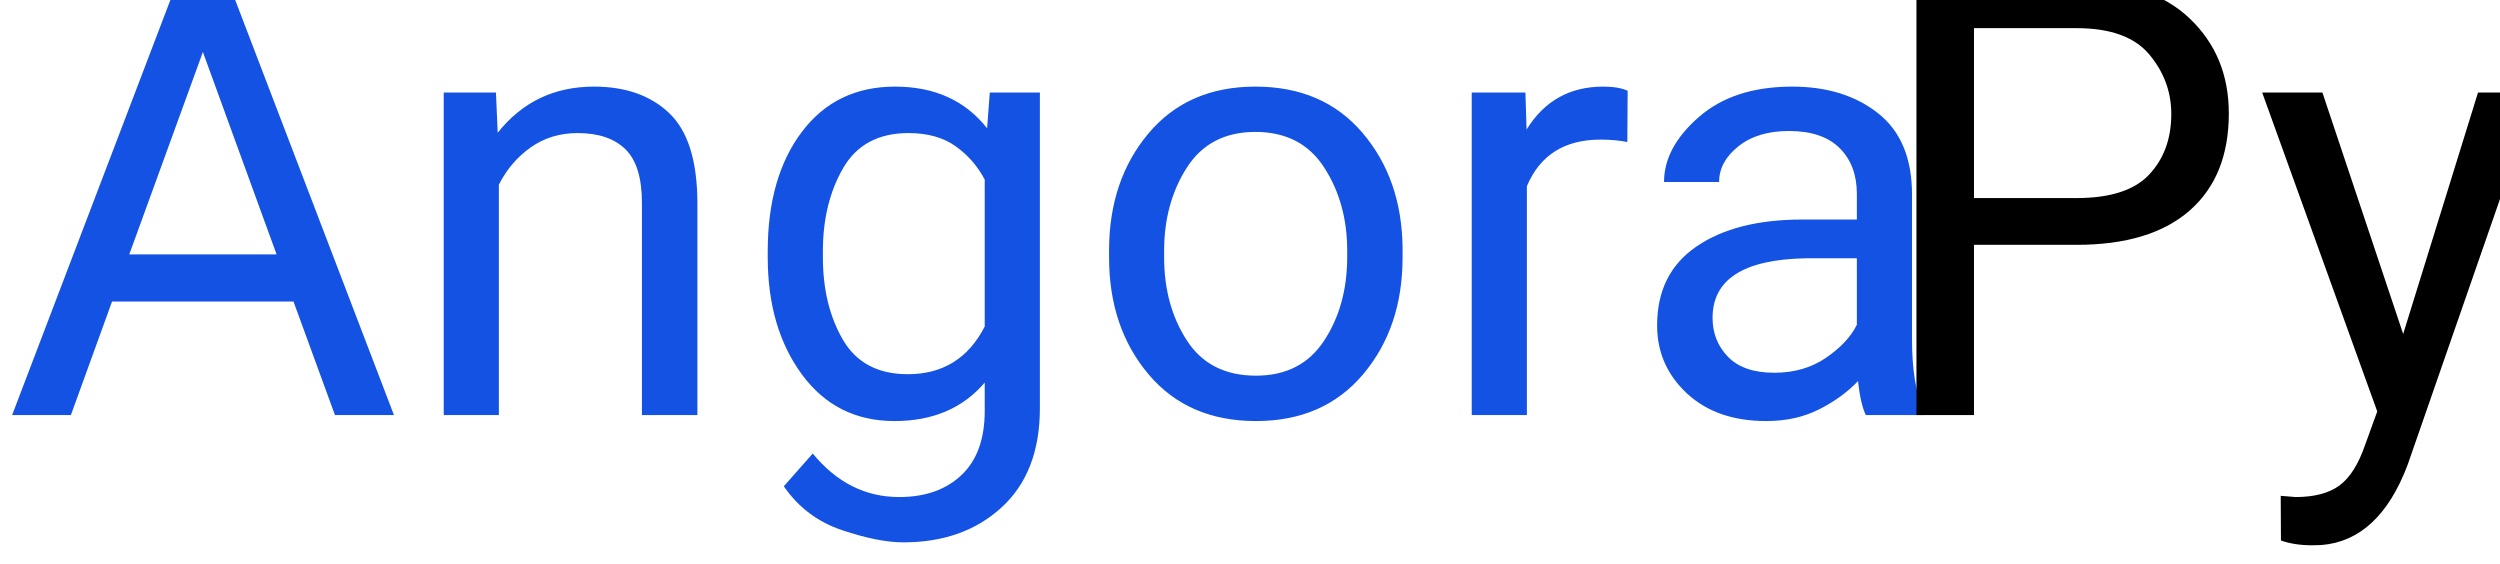
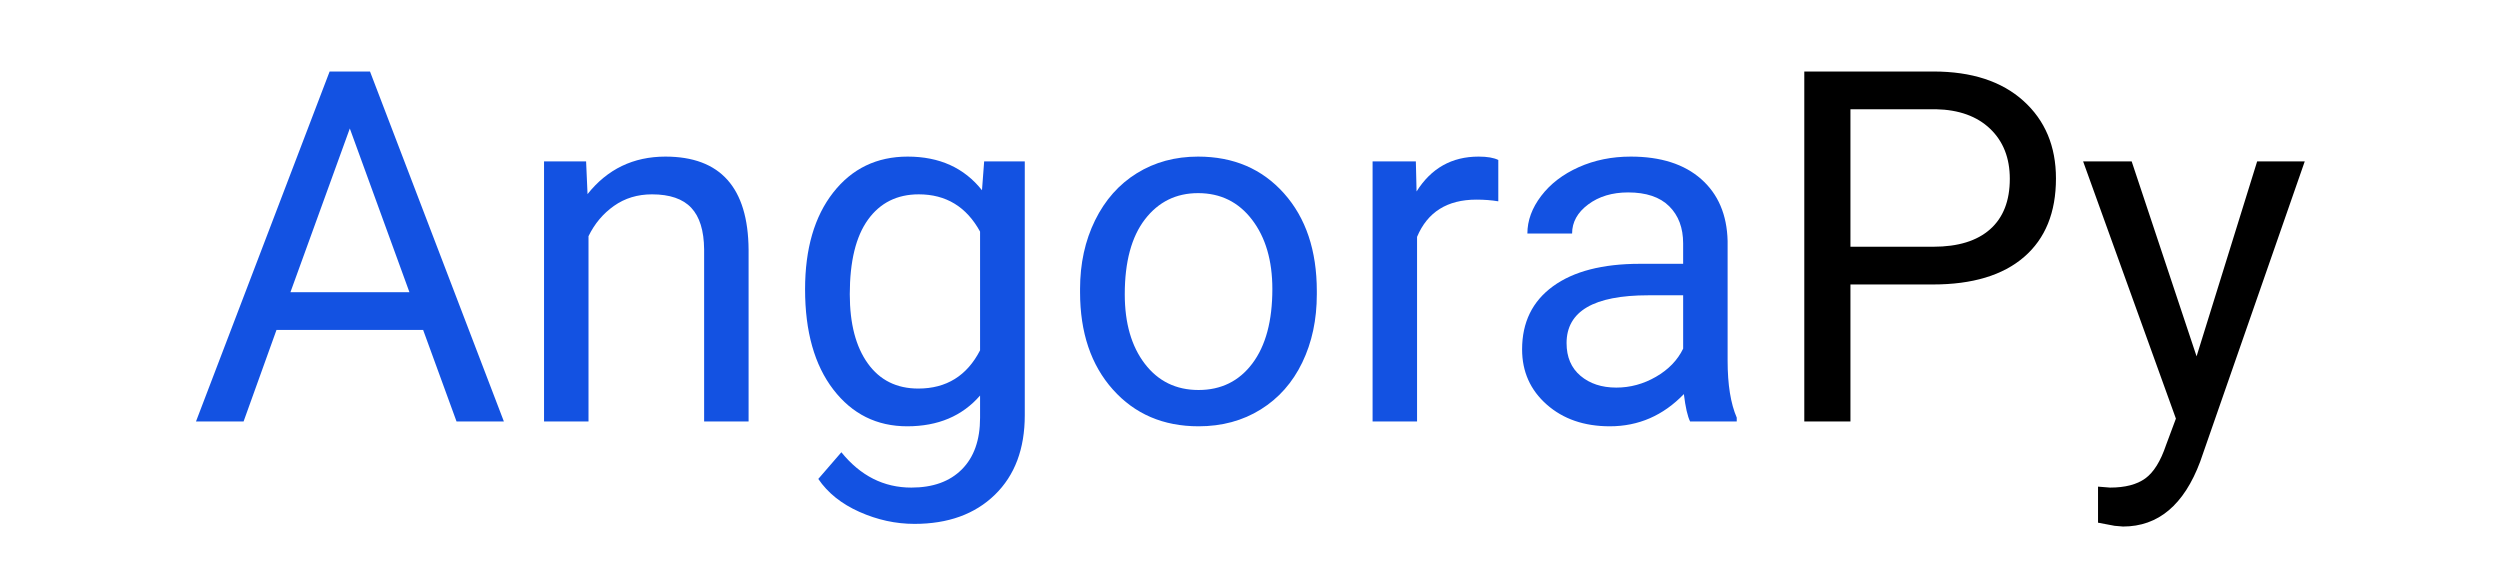
<svg xmlns="http://www.w3.org/2000/svg" version="1.1" id="Ebene_1" x="0px" y="0px" width="507.844px" height="114.378px" viewBox="0 0 507.844 114.378" enable-background="new 0 0 507.844 114.378" xml:space="preserve">
-   <text transform="matrix(1 0 0 1 0.7139 84.313)">
-     <tspan x="0" y="0" fill="#1352E2" font-family="'Roboto'" font-size="124">Angora</tspan>
-     <tspan x="378.357" y="0" font-family="'Roboto'" font-size="124">Py</tspan>
-   </text>
+   <g>
+     <path fill="#1352E2" d="M85.953,67.017H56.168L49.479,85.62h-9.668l27.148-71.093h8.203l27.197,71.093H92.74L85.953,67.017z    M59,59.351h24.17L71.061,26.099L59,59.351z" />
+     <path fill="#1352E2" d="M119.059,32.788l0.293,6.641c4.036-5.078,9.31-7.617,15.82-7.617c11.165,0,16.797,6.299,16.895,18.896   V85.62h-9.033v-34.96c-0.033-3.809-0.903-6.624-2.612-8.447c-1.709-1.823-4.37-2.734-7.983-2.734c-2.93,0-5.501,0.781-7.715,2.344   c-2.214,1.563-3.939,3.613-5.176,6.152V85.62h-9.033V32.788H119.059z" />
+     <path fill="#1352E2" d="M163.541,58.765c0-8.235,1.904-14.787,5.713-19.653c3.809-4.866,8.854-7.3,15.137-7.3   c6.445,0,11.475,2.279,15.088,6.836l0.439-5.859h8.252V84.35c0,6.836-2.026,12.224-6.079,16.162   c-4.053,3.939-9.497,5.908-16.333,5.908c-3.809,0-7.536-0.813-11.182-2.441c-3.646-1.627-6.429-3.857-8.35-6.689l4.688-5.42   c3.874,4.785,8.61,7.178,14.209,7.178c4.395,0,7.82-1.236,10.278-3.711c2.458-2.474,3.687-5.957,3.687-10.449v-4.541   c-3.613,4.167-8.545,6.25-14.795,6.25c-6.185,0-11.19-2.49-15.015-7.47C165.453,74.146,163.541,67.358,163.541,58.765z    M172.623,59.79c0,5.957,1.221,10.637,3.662,14.038c2.441,3.402,5.859,5.103,10.254,5.103c5.696,0,9.879-2.588,12.549-7.764V47.046   c-2.767-5.045-6.917-7.568-12.451-7.568c-4.395,0-7.829,1.709-10.303,5.127C173.86,48.022,172.623,53.084,172.623,59.79z" />
+     <path fill="#1352E2" d="M219.4,58.716c0-5.176,1.017-9.831,3.052-13.965c2.034-4.134,4.866-7.324,8.496-9.57   c3.629-2.246,7.771-3.369,12.427-3.369c7.194,0,13.013,2.49,17.456,7.471s6.665,11.605,6.665,19.873v0.635   c0,5.144-0.984,9.758-2.954,13.843c-1.97,4.085-4.785,7.268-8.447,9.545c-3.662,2.279-7.87,3.418-12.622,3.418   c-7.162,0-12.964-2.49-17.407-7.47c-4.443-4.98-6.665-11.572-6.665-19.775V58.716z M228.482,59.79   c0,5.859,1.359,10.563,4.077,14.111c2.718,3.548,6.355,5.322,10.913,5.322c4.59,0,8.235-1.798,10.938-5.396   c2.701-3.597,4.053-8.634,4.053-15.112c0-5.794-1.375-10.49-4.126-14.087c-2.751-3.597-6.405-5.396-10.962-5.396   c-4.46,0-8.057,1.774-10.791,5.322C229.85,48.104,228.482,53.182,228.482,59.79z" />
+     <path fill="#1352E2" d="M304.361,40.894c-1.367-0.228-2.849-0.342-4.443-0.342c-5.925,0-9.945,2.523-12.061,7.568v37.5h-9.033   V32.788h8.789l0.146,6.104c2.962-4.72,7.161-7.08,12.598-7.08c1.758,0,3.092,0.228,4.004,0.684V40.894z" />
+     <path fill="#1352E2" d="M343.326,85.62c-0.521-1.041-0.944-2.896-1.27-5.566c-4.199,4.363-9.213,6.542-15.039,6.542   c-5.209,0-9.48-1.473-12.817-4.418s-5.005-6.681-5.005-11.206c0-5.501,2.092-9.773,6.274-12.817   c4.183-3.043,10.066-4.565,17.651-4.565h8.789v-4.15c0-3.157-0.944-5.672-2.832-7.544c-1.889-1.872-4.672-2.808-8.35-2.808   c-3.223,0-5.925,0.814-8.105,2.441c-2.182,1.628-3.271,3.597-3.271,5.908h-9.082c0-2.637,0.936-5.184,2.808-7.642   c1.872-2.458,4.411-4.402,7.617-5.835c3.206-1.432,6.729-2.148,10.571-2.148c6.087,0,10.855,1.522,14.307,4.565   c3.45,3.044,5.24,7.235,5.371,12.573v24.316c0,4.851,0.618,8.708,1.855,11.572v0.781H343.326z M328.336,78.735   c2.832,0,5.518-0.732,8.057-2.197s4.378-3.369,5.518-5.713v-10.84h-7.08c-11.068,0-16.602,3.239-16.602,9.717   c0,2.832,0.943,5.046,2.832,6.641C322.948,77.938,325.373,78.735,328.336,78.735z" />
+     <path d="M375.895,57.788V85.62h-9.375V14.526h26.221c7.779,0,13.875,1.986,18.285,5.957c4.41,3.972,6.617,9.229,6.617,15.771   c0,6.901-2.158,12.215-6.471,15.942c-4.313,3.728-10.49,5.591-18.529,5.591H375.895z M375.895,50.122h16.846   c5.012,0,8.854-1.182,11.523-3.546c2.668-2.364,4.004-5.78,4.004-10.248c0-4.239-1.336-7.63-4.004-10.174   c-2.67-2.543-6.332-3.864-10.986-3.962h-17.383V50.122z" />
+     <path d="M446.207,72.388l12.305-39.6h9.668l-21.24,60.986c-3.287,8.789-8.512,13.184-15.674,13.184l-1.709-0.146l-3.369-0.635   v-7.324l2.441,0.195c3.061,0,5.445-0.618,7.154-1.855c1.709-1.236,3.115-3.499,4.223-6.787l2.002-5.371L423.16,32.788h9.863   L446.207,72.388z" />
+   </g>
</svg>
